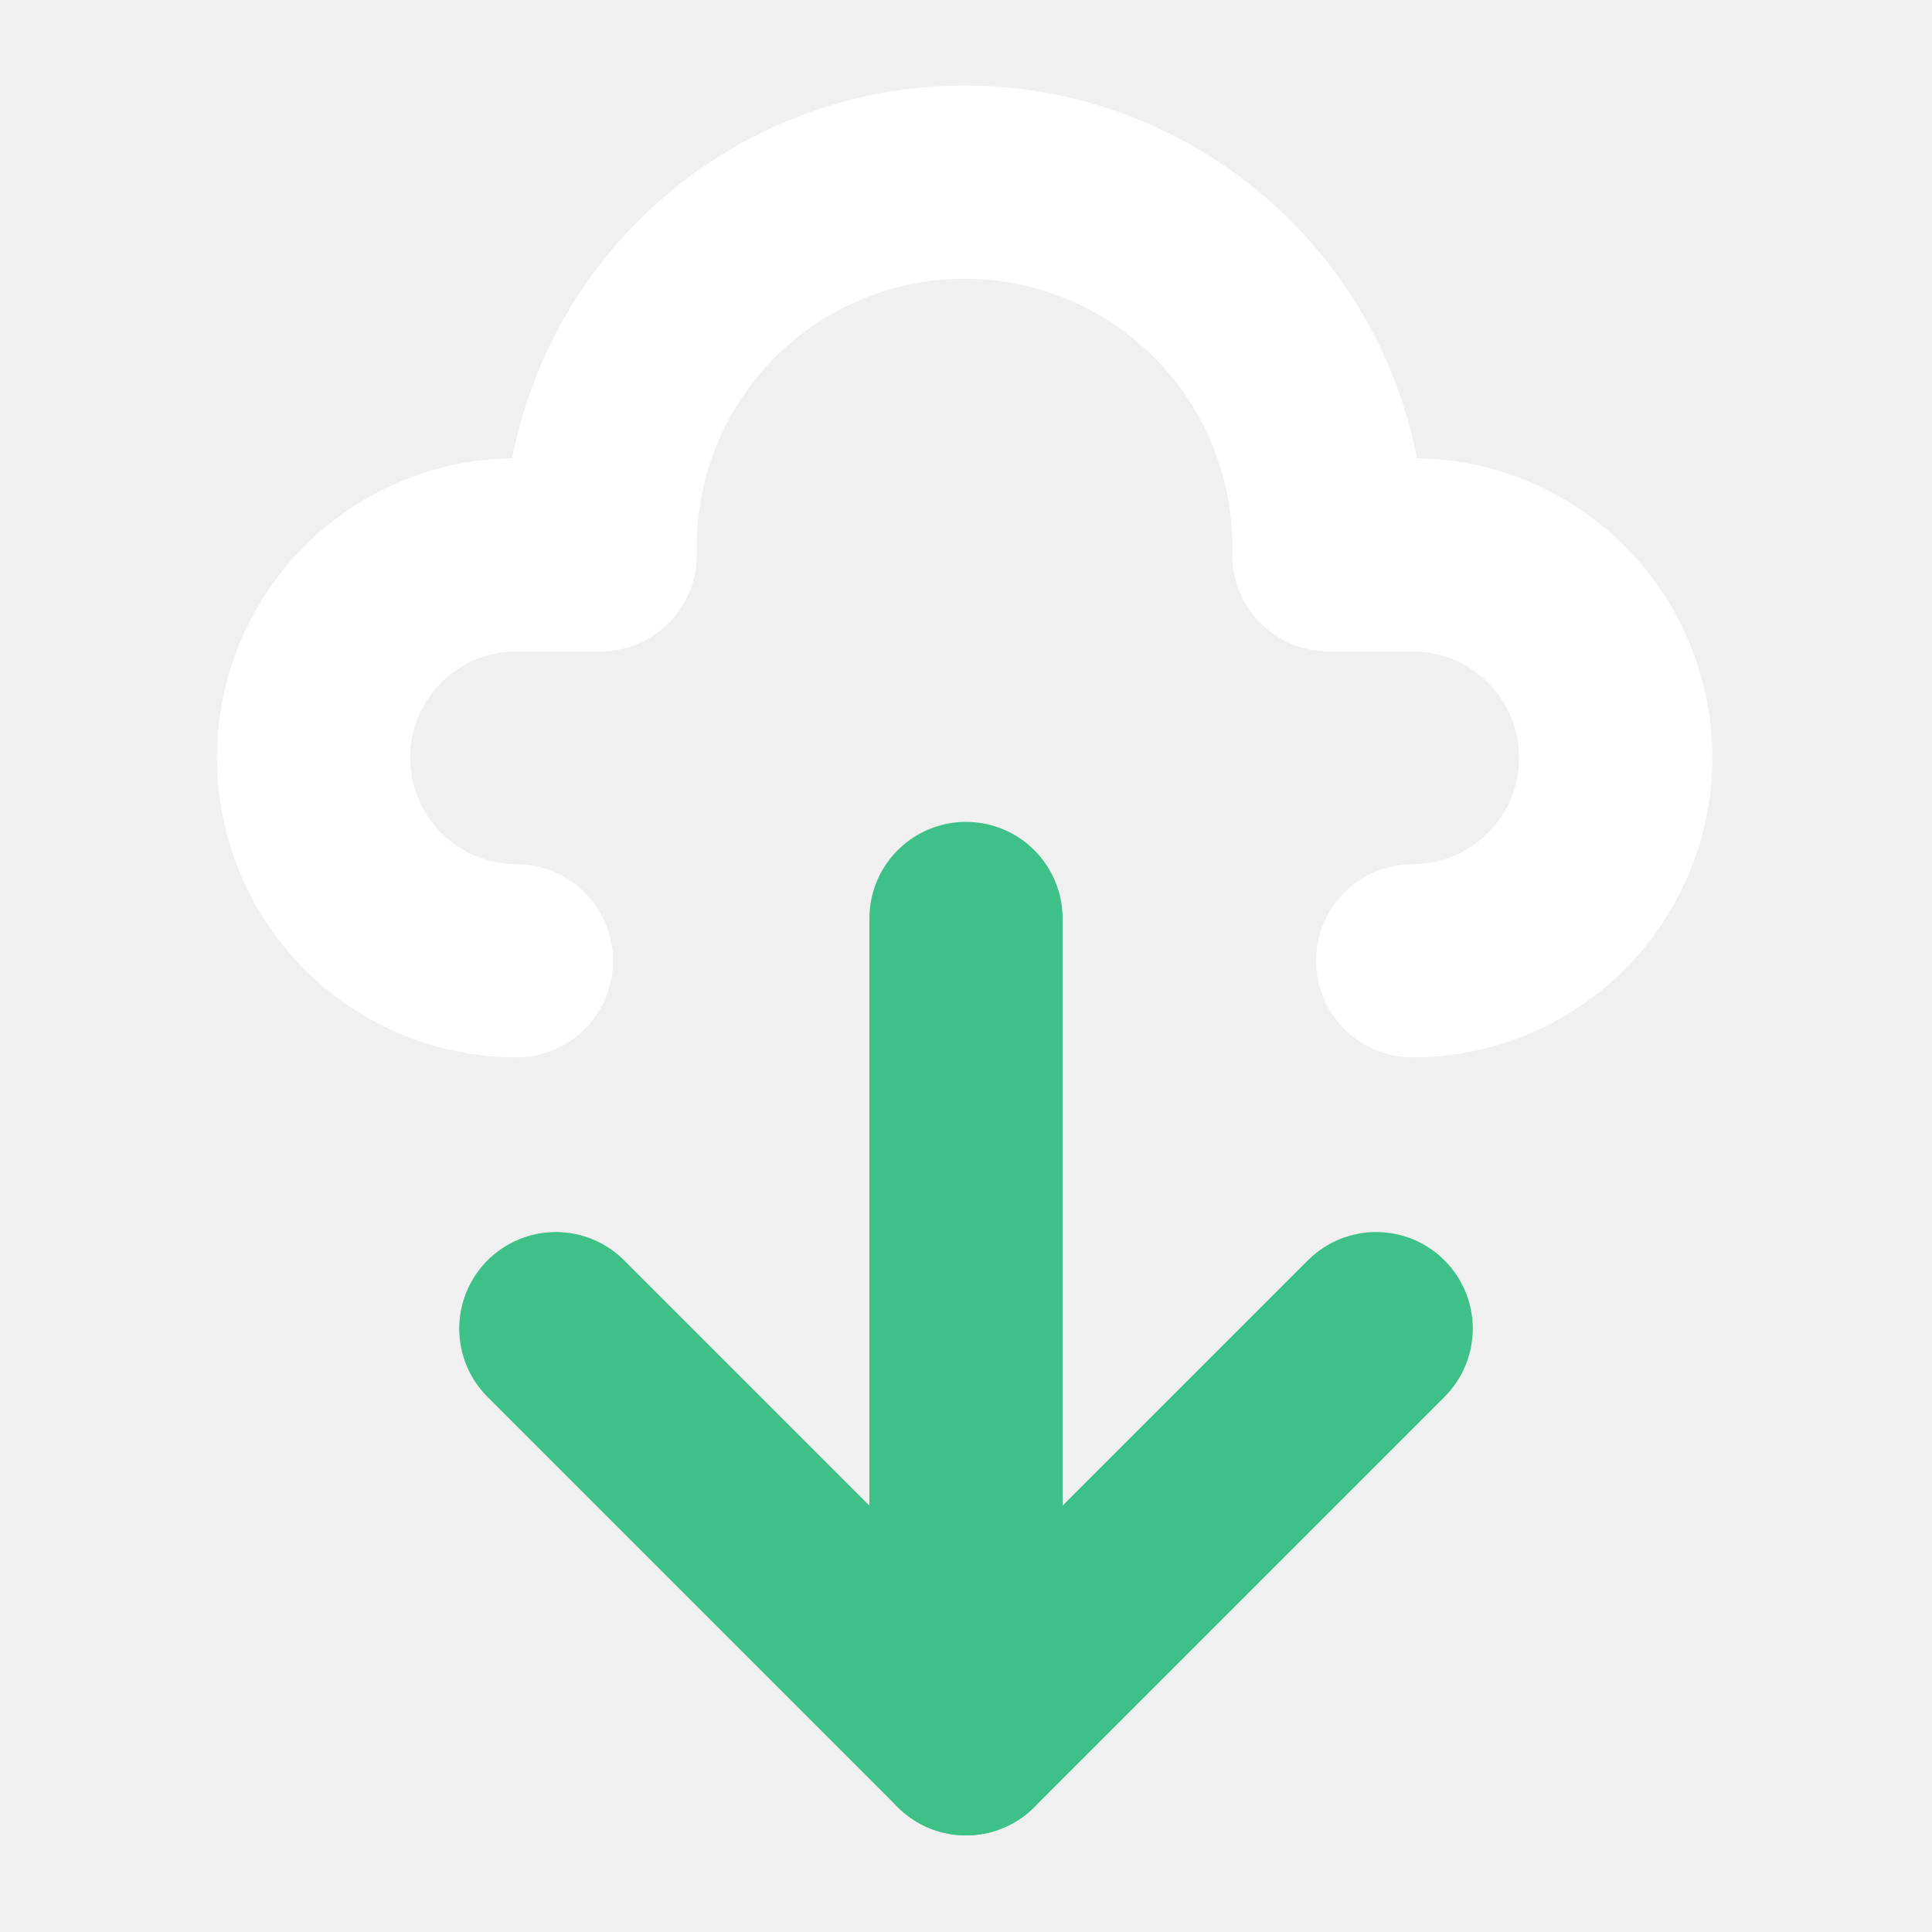
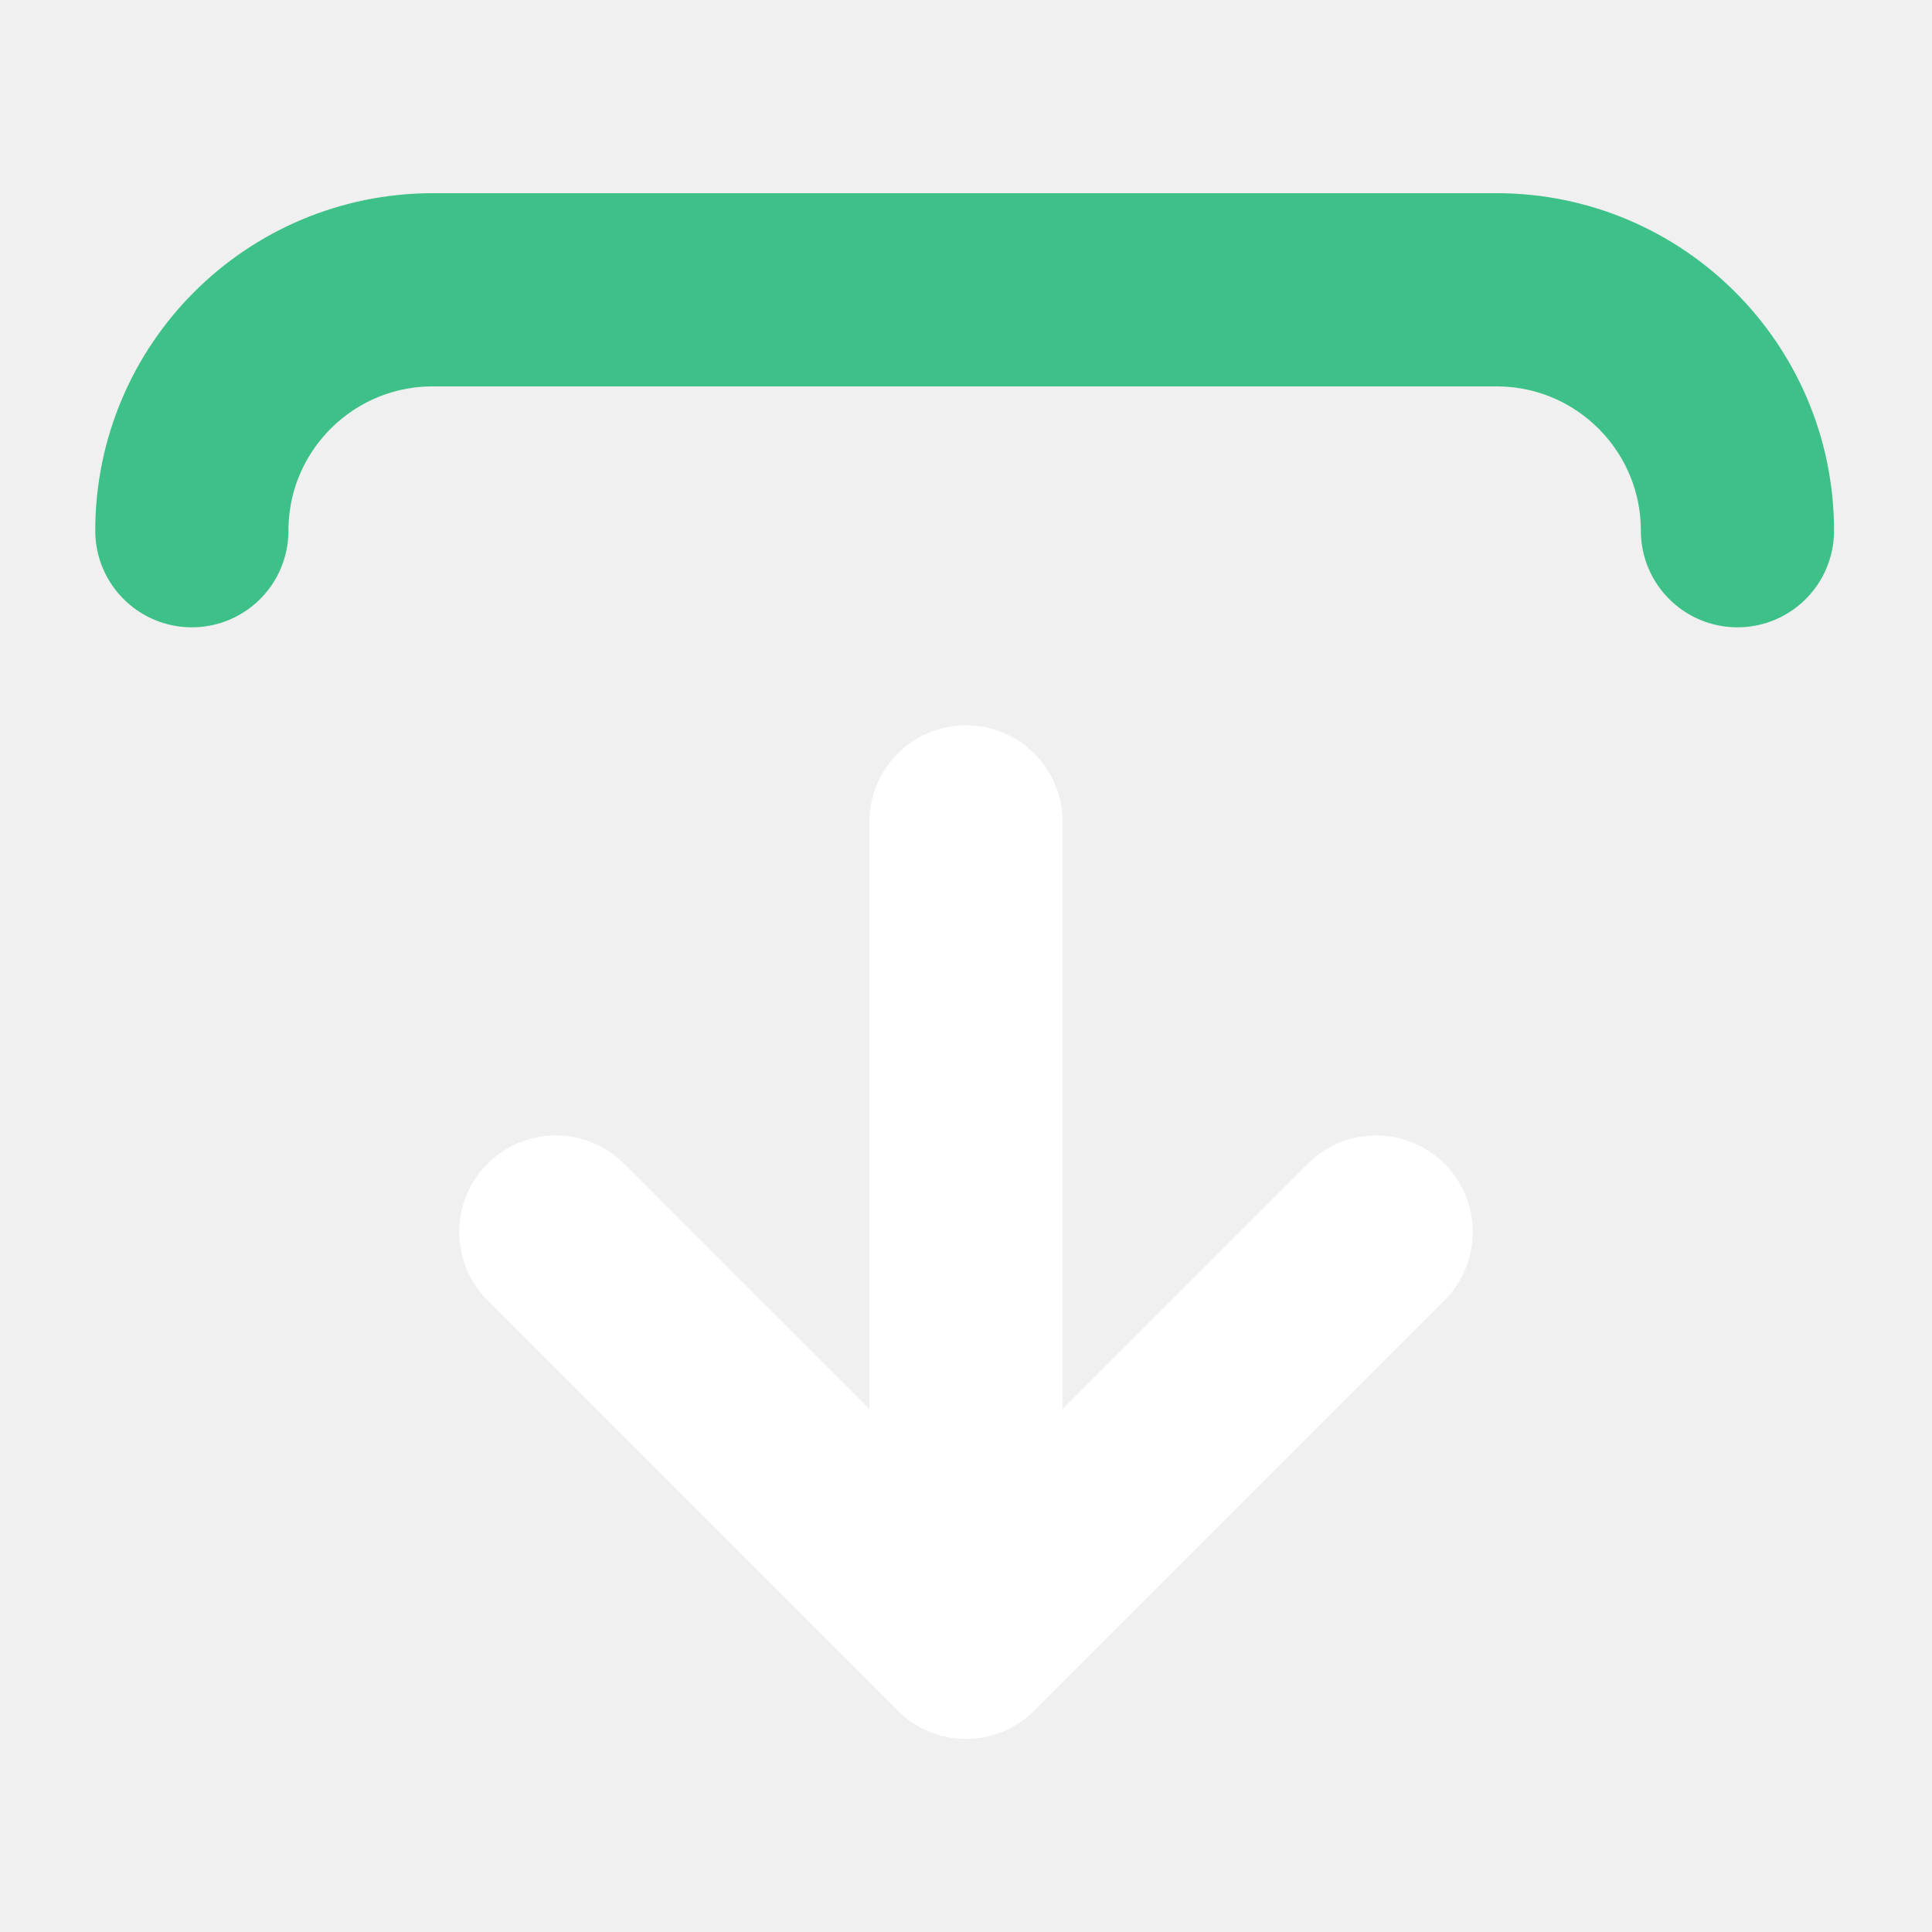
<svg xmlns="http://www.w3.org/2000/svg" width="100" height="100" viewBox="0 0 100 100">
  <g id="main">
    <g>
-       <polyline points="71.23 68.77 50 90 28.77 68.77" fill="none" stroke="#3ec188" stroke-linecap="round" stroke-linejoin="round" stroke-width="10" />
-       <line x1="50" y1="90" x2="50" y2="47.54" fill="none" stroke="#3ec188" stroke-linecap="round" stroke-linejoin="round" stroke-width="10" />
+       <polyline points="71.23 63.77 50 85 28.77 63.77" fill="none" stroke="#fff" stroke-linecap="round" stroke-linejoin="round" stroke-width="10" />
+       <line x1="50" y1="85" x2="50" y2="42.54" fill="none" stroke="#fff" stroke-linecap="round" stroke-linejoin="round" stroke-width="10" />
    </g>
-     <path d="M26.73,49.73a10.51,10.51,0,0,1-10.5-10.51h0a10.5,10.5,0,0,1,10.5-10.5h4.34a18.86,18.86,0,1,1,37.71,0h4.34a10.51,10.51,0,0,1,10.51,10.5h0A10.52,10.52,0,0,1,73.12,49.73" fill="none" stroke="#fff" stroke-linecap="round" stroke-linejoin="round" stroke-width="10" />
+     <path d="M9.93,27.47A12.47,12.47,0,0,1,22.4,15H77.46A12.47,12.47,0,0,1,89.93,27.47" fill="none" stroke="#3ec188" stroke-linecap="round" stroke-linejoin="round" stroke-width="10" />
  </g>
</svg>
